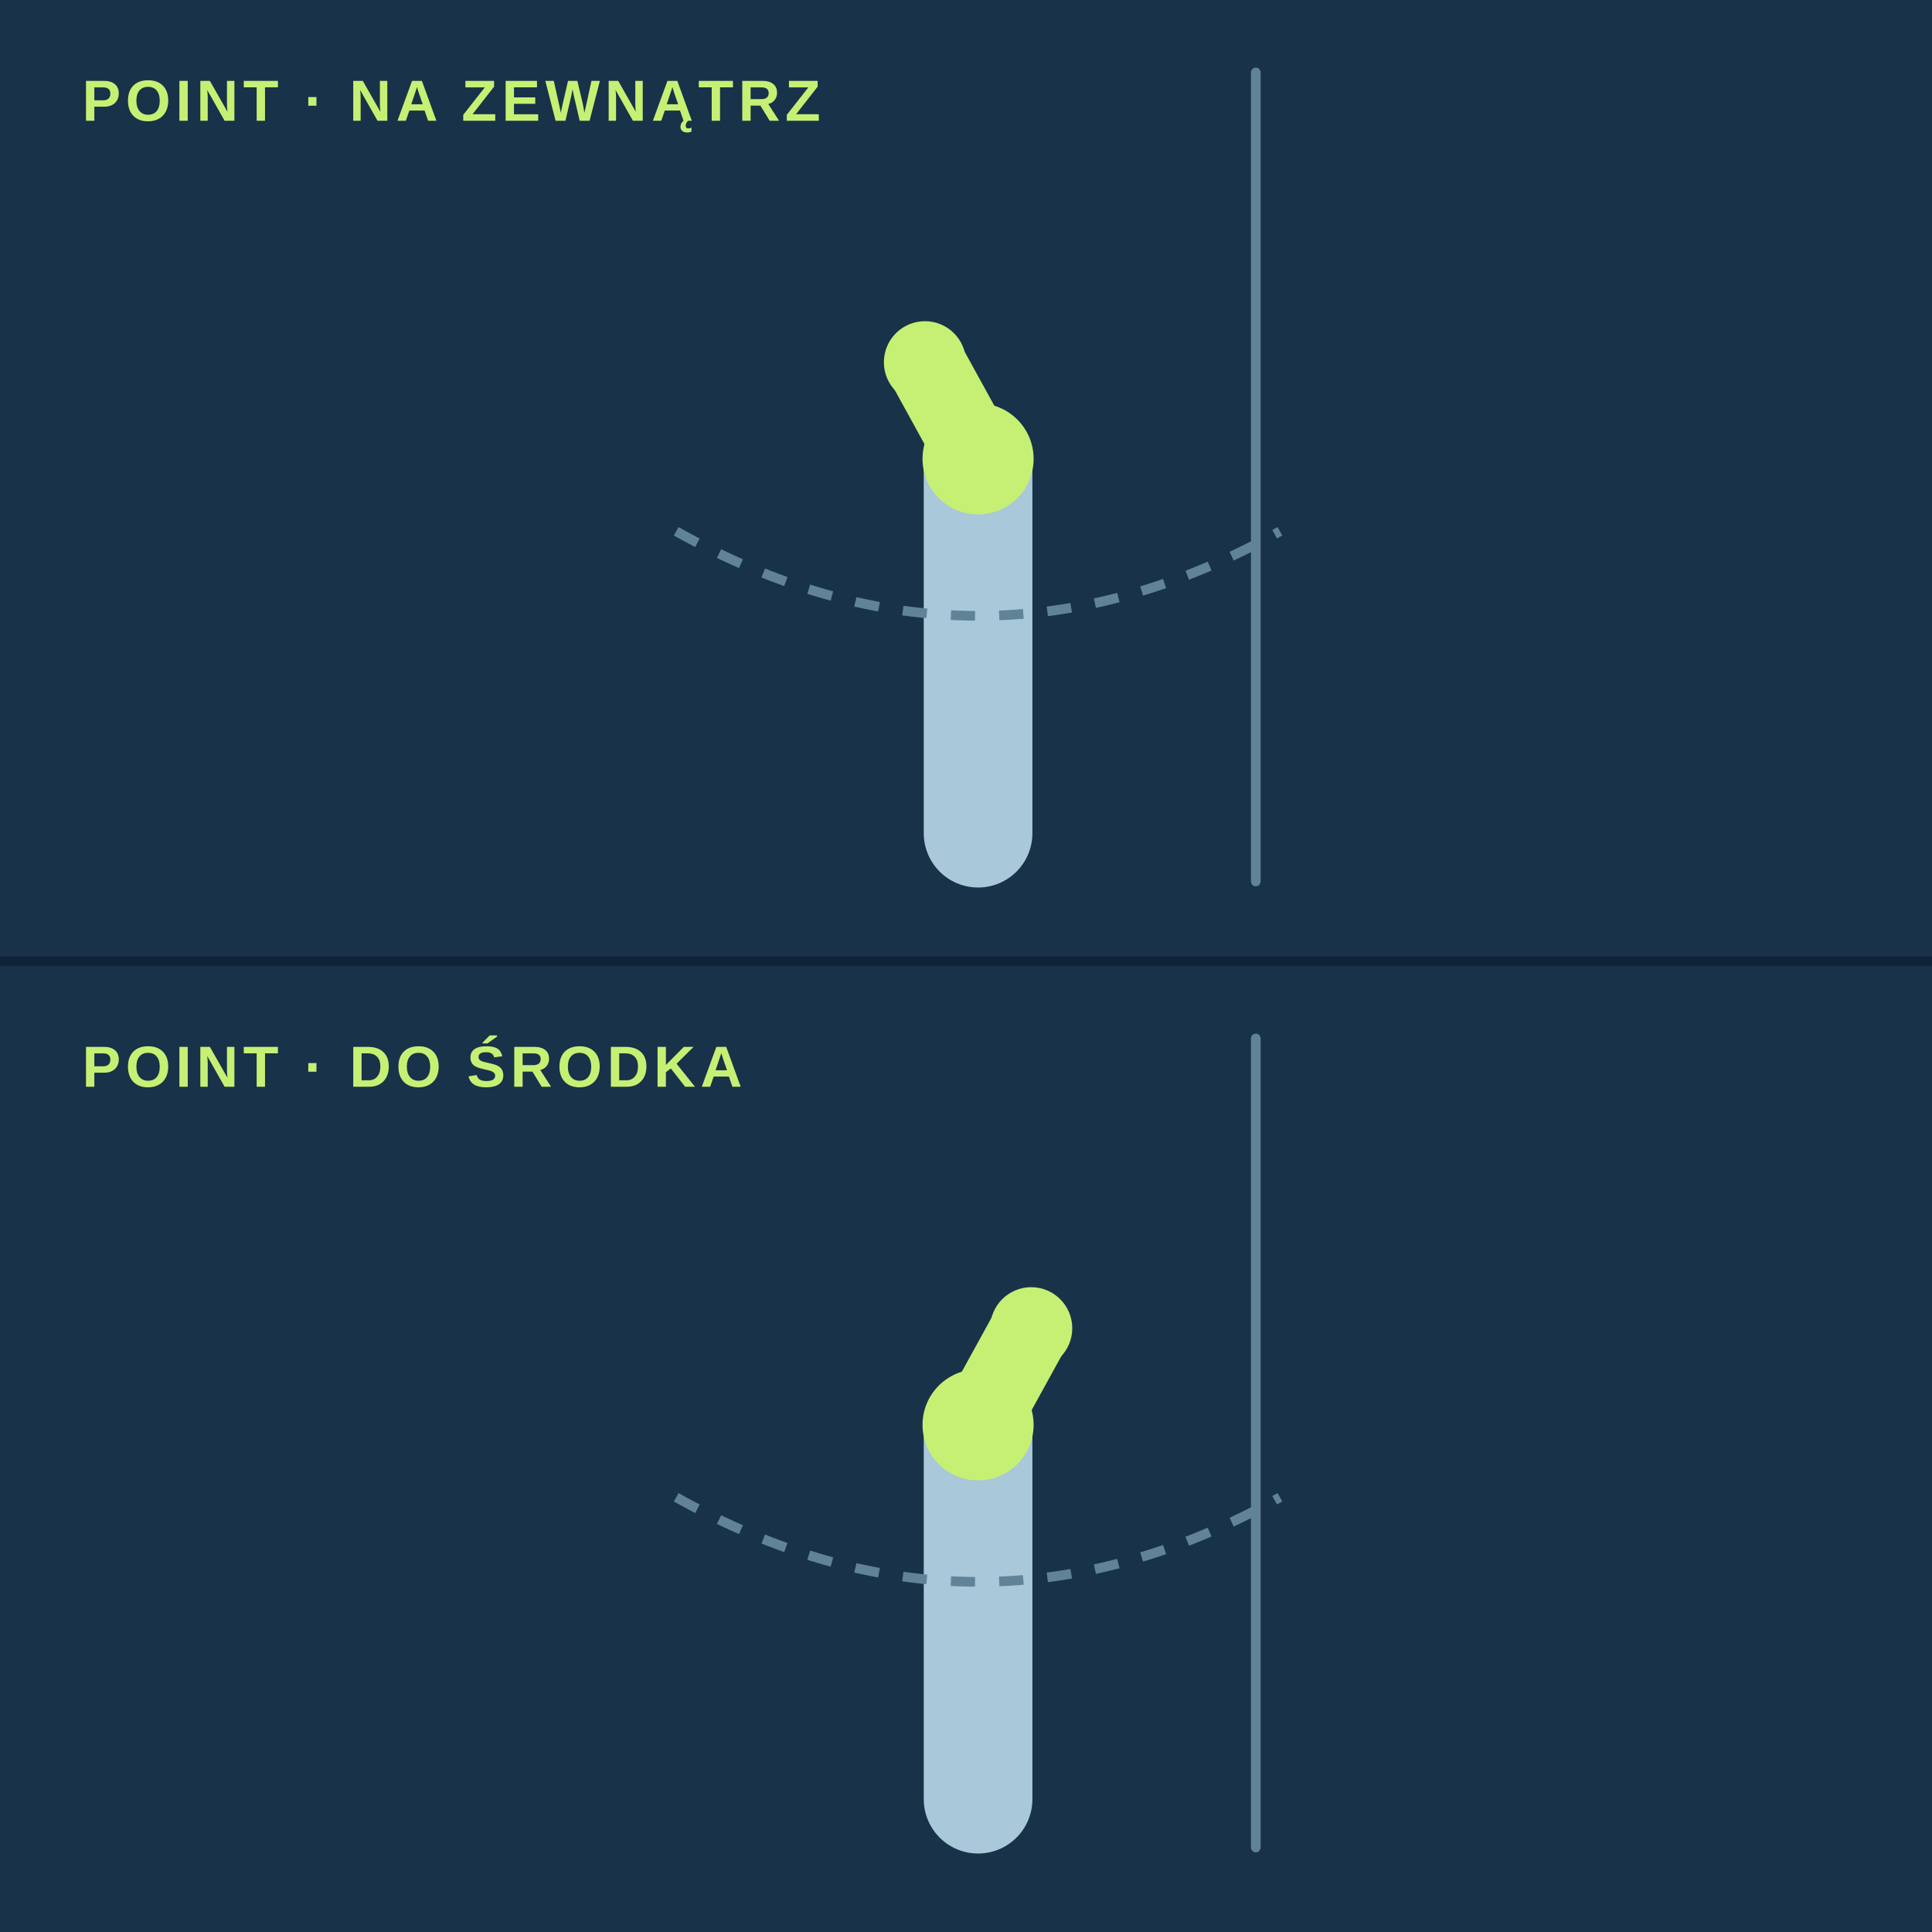
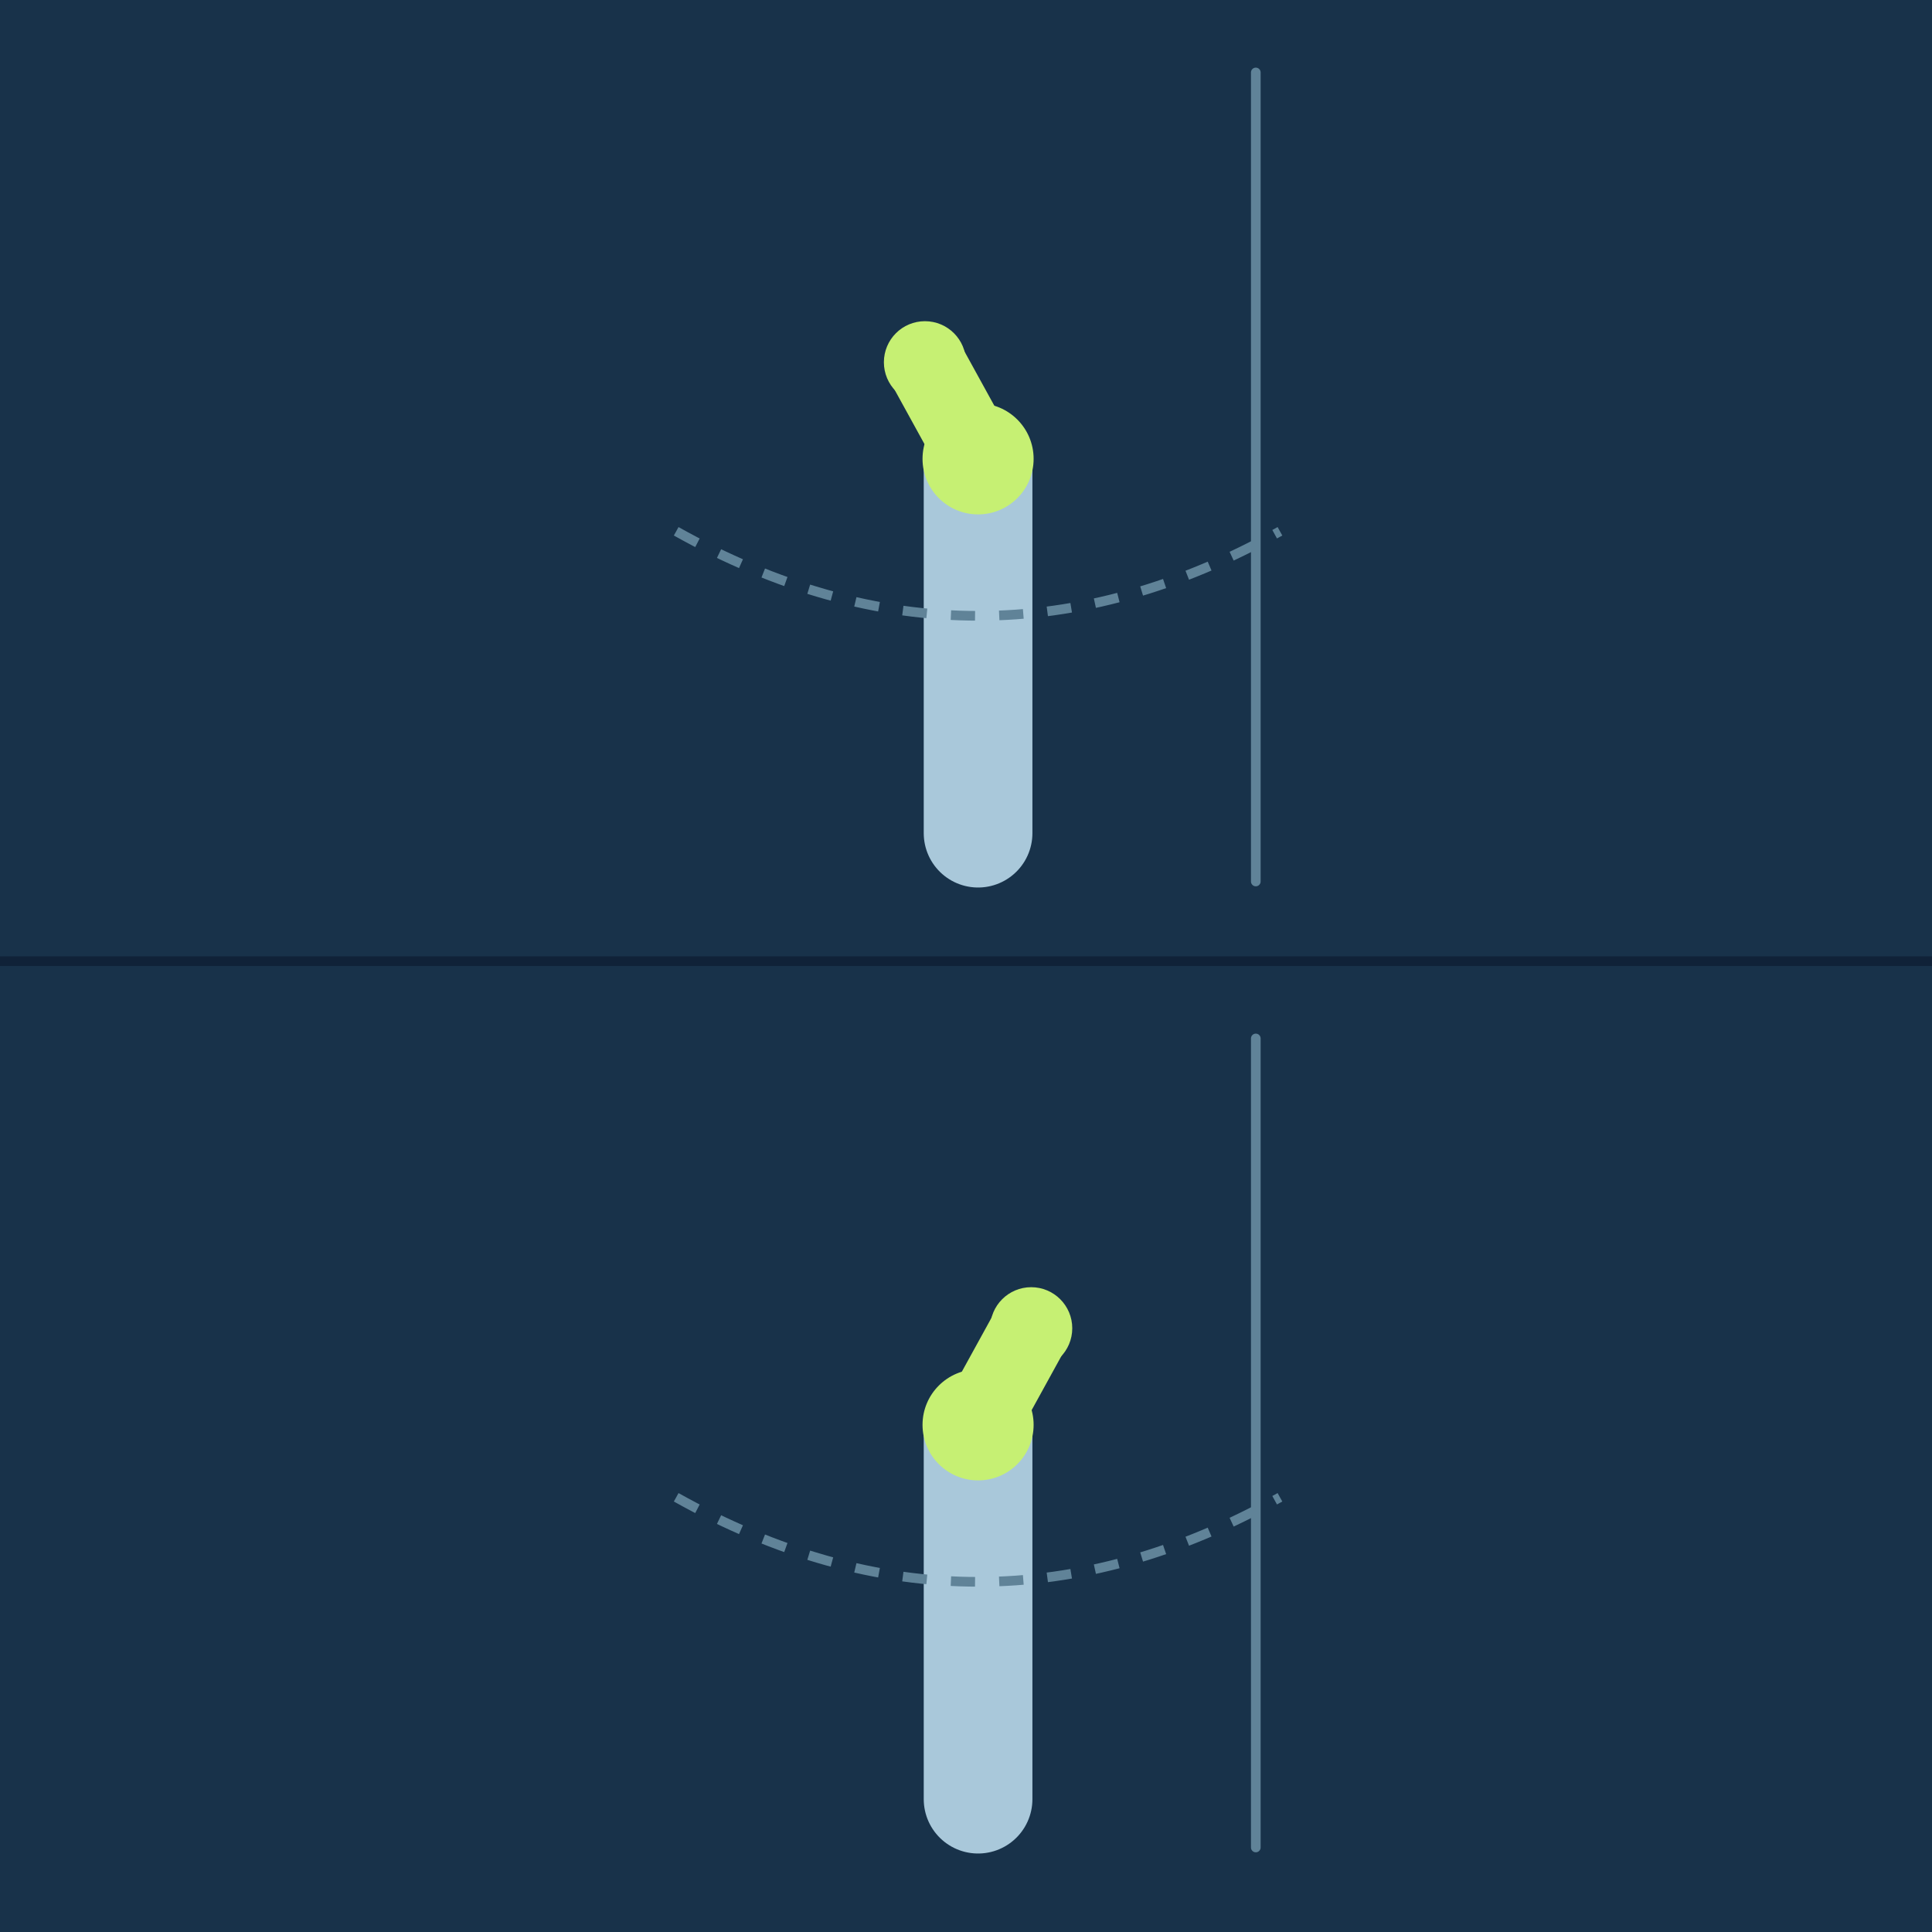
<svg xmlns="http://www.w3.org/2000/svg" viewBox="0 0 800 800" role="img">
  <g transform="translate(0 0)">
    <rect width="800" height="400" fill="#18324a" />
    <line x1="520" y1="30" x2="520" y2="365" stroke="#608398" stroke-width="4" stroke-linecap="round" />
    <line x1="405" y1="345" x2="405" y2="190" stroke="#a9c8da" stroke-width="45" stroke-linecap="round" />
    <circle cx="405" cy="190" r="23" fill="#c6f073" />
    <line x1="405" y1="190" x2="383" y2="150" stroke="#c6f073" stroke-width="33" stroke-linecap="round" />
    <circle cx="383" cy="150" r="17" fill="#c6f073" />
    <path d="M280 220 Q405 290 530 220" fill="none" stroke="#608398" stroke-width="4" stroke-dasharray="10 10" />
-     <text x="34" y="50" fill="#c6f073" font-family="Arial,sans-serif" font-weight="700" font-size="24" letter-spacing="2">POINT · NA ZEWNĄTRZ</text>
  </g>
  <rect y="396" width="800" height="8" fill="#102238" />
  <g transform="translate(0 400)">
    <rect width="800" height="400" fill="#18324a" />
    <line x1="520" y1="30" x2="520" y2="365" stroke="#608398" stroke-width="4" stroke-linecap="round" />
    <line x1="405" y1="345" x2="405" y2="190" stroke="#a9c8da" stroke-width="45" stroke-linecap="round" />
    <circle cx="405" cy="190" r="23" fill="#c6f073" />
    <line x1="405" y1="190" x2="427" y2="150" stroke="#c6f073" stroke-width="33" stroke-linecap="round" />
    <circle cx="427" cy="150" r="17" fill="#c6f073" />
    <path d="M280 220 Q405 290 530 220" fill="none" stroke="#608398" stroke-width="4" stroke-dasharray="10 10" />
-     <text x="34" y="50" fill="#c6f073" font-family="Arial,sans-serif" font-weight="700" font-size="24" letter-spacing="2">POINT · DO ŚRODKA</text>
  </g>
</svg>
